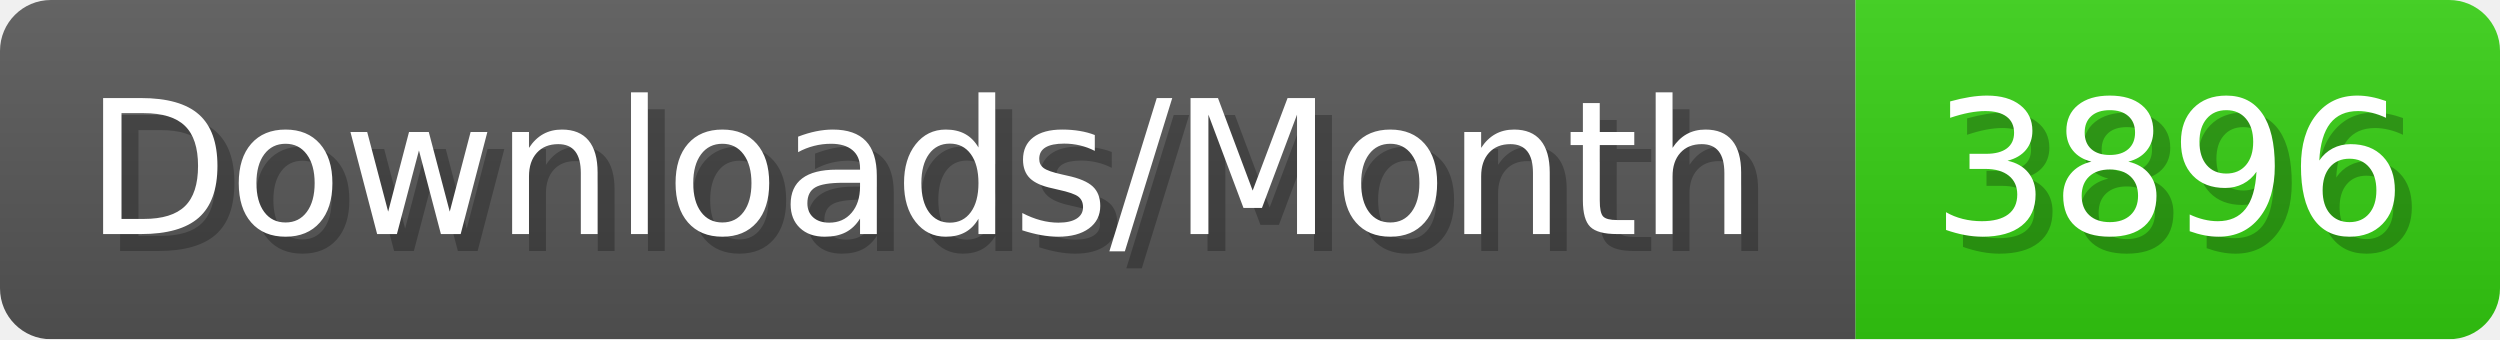
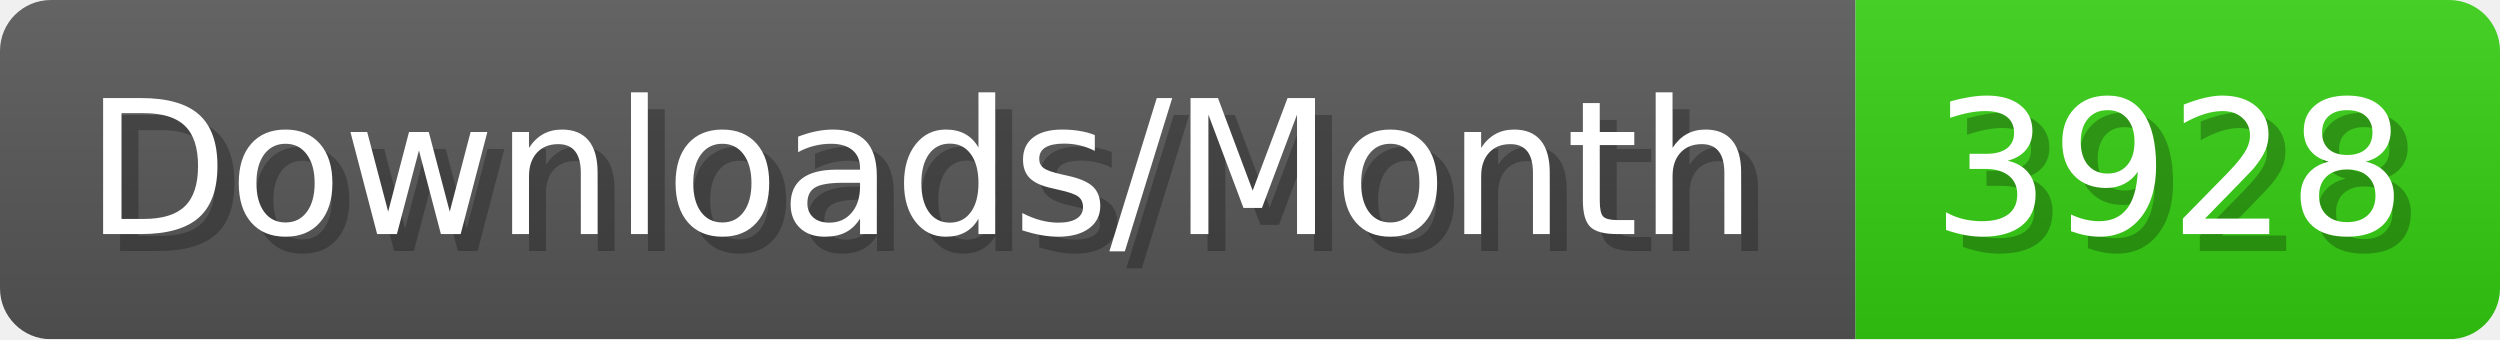
- <svg xmlns="http://www.w3.org/2000/svg" width="147.4" height="20" viewBox="0 0 1474 200" role="img" aria-label="Downloads/Month: 3896">
+ <svg xmlns="http://www.w3.org/2000/svg" width="147.4" height="20" viewBox="0 0 1474 200" role="img" aria-label="Downloads/Month: 3928">
  <linearGradient id="YlXUI" x2="0" y2="100%">
    <stop offset="0" stop-opacity=".1" stop-color="#EEE" />
    <stop offset="1" stop-opacity=".1" />
  </linearGradient>
  <mask id="JHhop">
    <rect width="1474" height="200" rx="30" fill="#FFF" />
  </mask>
  <g mask="url(#JHhop)">
    <rect width="1094" height="200" fill="#555" />
    <rect width="380" height="200" fill="#3C1" x="1094" />
    <rect width="1474" height="200" fill="url(#YlXUI)" />
  </g>
  <g aria-hidden="true" fill="#fff" text-anchor="start" font-family="Verdana,DejaVu Sans,sans-serif" font-size="110">
    <text x="60" y="148" textLength="994" fill="#000" opacity="0.25">Downloads/Month</text>
    <text x="50" y="138" textLength="994">Downloads/Month</text>
-     <text x="1149" y="148" textLength="280" fill="#000" opacity="0.25">3896</text>
-     <text x="1139" y="138" textLength="280">3896</text>
+     <text x="1149" y="148" textLength="280" fill="#000" opacity="0.25">3928</text>
+     <text x="1139" y="138" textLength="280">3928</text>
  </g>
</svg>
